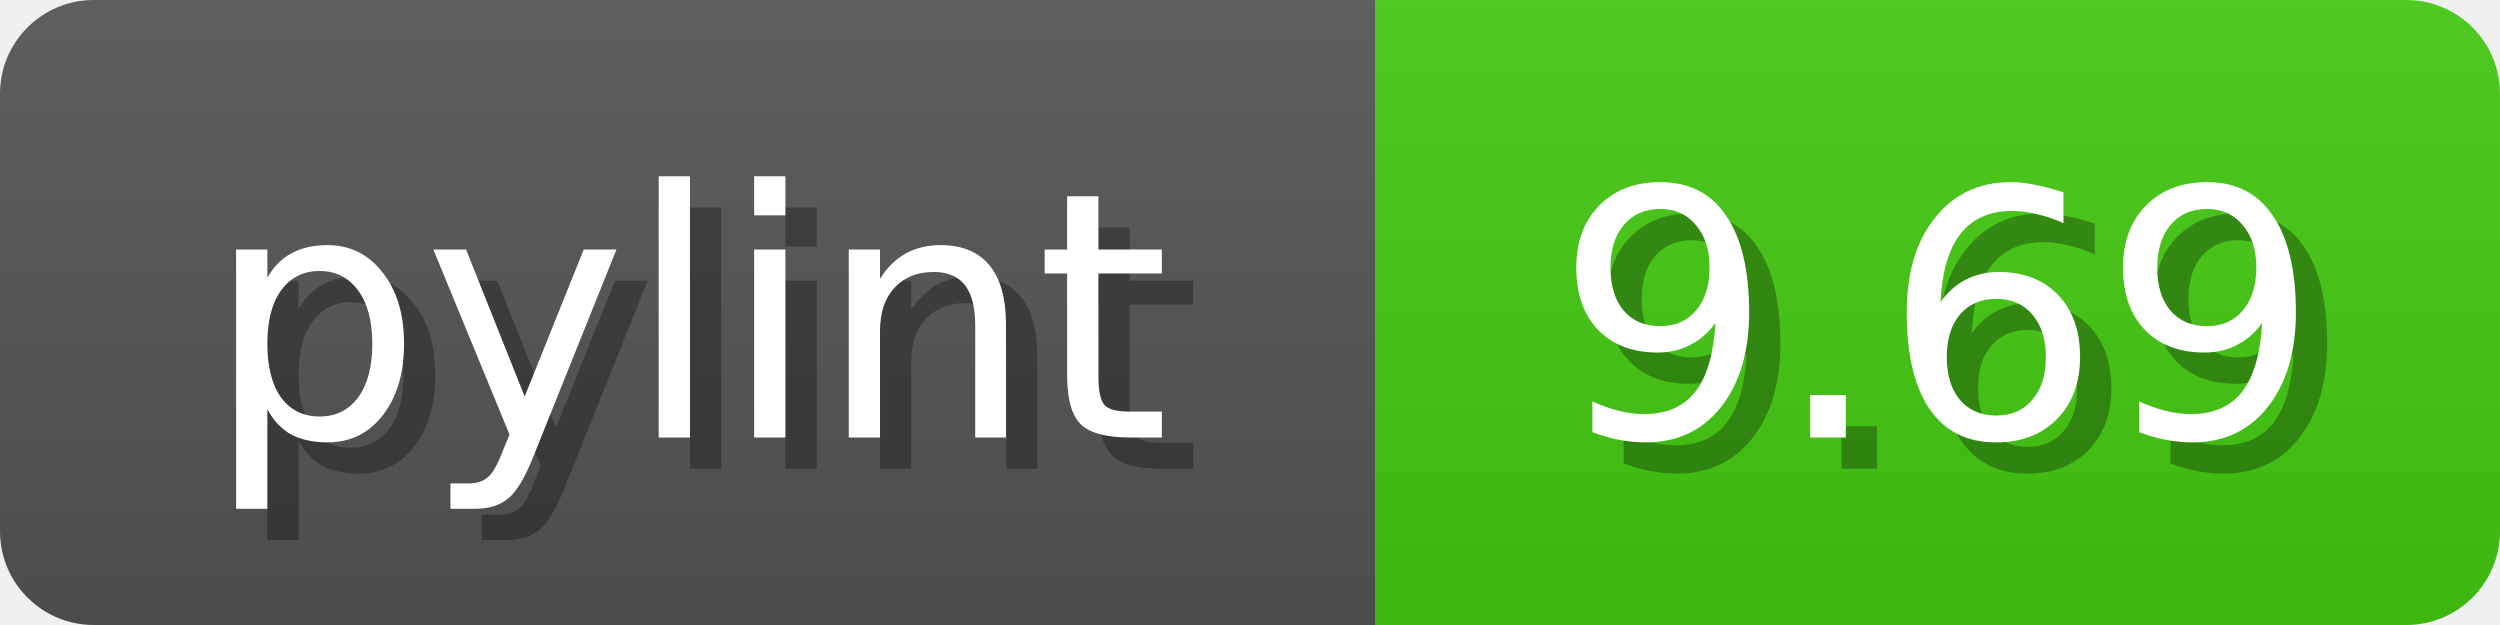
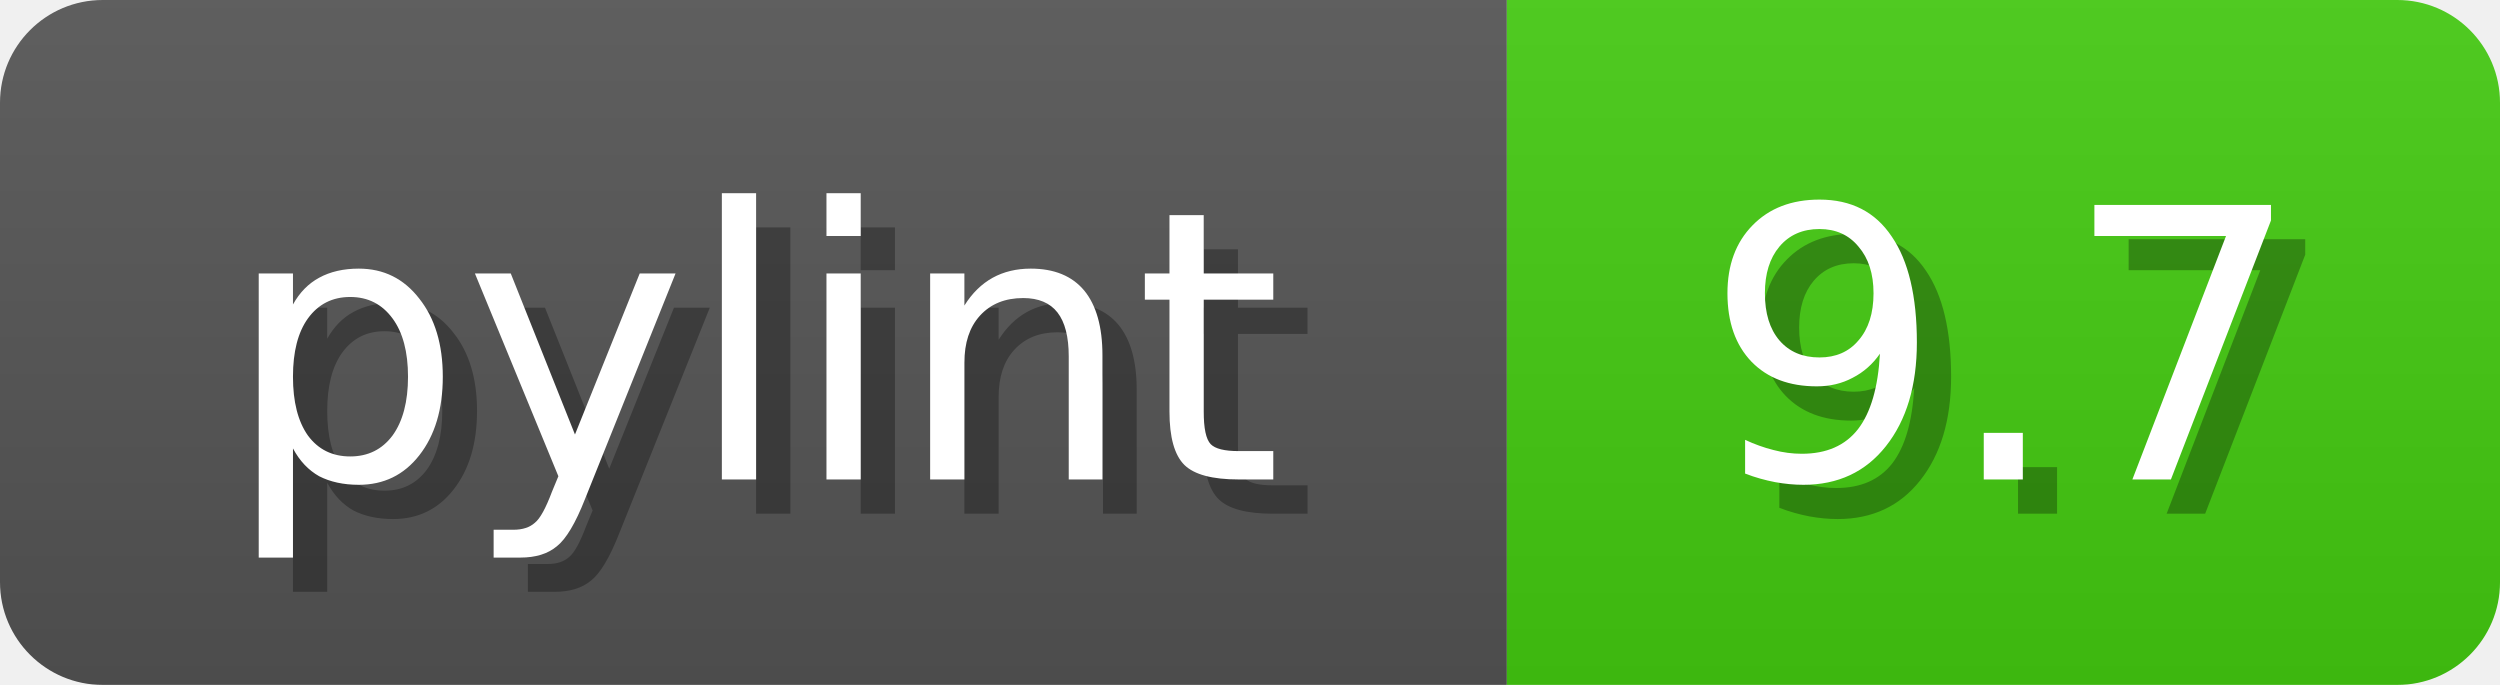
- <svg xmlns="http://www.w3.org/2000/svg" width="80" height="20">
+ <svg xmlns="http://www.w3.org/2000/svg" width="73" height="20">
  <linearGradient id="b" x2="0" y2="100%">
    <stop offset="0" stop-color="#bbb" stop-opacity=".1" />
    <stop offset="1" stop-opacity=".1" />
  </linearGradient>
  <mask id="anybadge_1">
-     <rect width="80" height="20" rx="3" fill="#fff" />
+     <rect width="73" height="20" rx="3" fill="#fff" />
  </mask>
  <g mask="url(#anybadge_1)">
    <path fill="#555" d="M0 0h44v20H0z" />
-     <path fill="#4C1" d="M44 0h36v20H44z" />
-     <path fill="url(#b)" d="M0 0h80v20H0z" />
+     <path fill="#4C1" d="M44 0h29v20H44z" />
+     <path fill="url(#b)" d="M0 0h73v20H0z" />
  </g>
  <g fill="#fff" text-anchor="middle" font-family="DejaVu Sans,Verdana,Geneva,sans-serif" font-size="11">
    <text x="23.0" y="15" fill="#010101" fill-opacity=".3">pylint</text>
    <text x="22.0" y="14">pylint</text>
  </g>
  <g fill="#fff" text-anchor="middle" font-family="DejaVu Sans,Verdana,Geneva,sans-serif" font-size="11">
-     <text x="63.0" y="15" fill="#010101" fill-opacity=".3">9.69</text>
-     <text x="62.0" y="14">9.69</text>
+     <text x="59.5" y="15" fill="#010101" fill-opacity=".3">9.7</text>
+     <text x="58.5" y="14">9.7</text>
  </g>
</svg>
